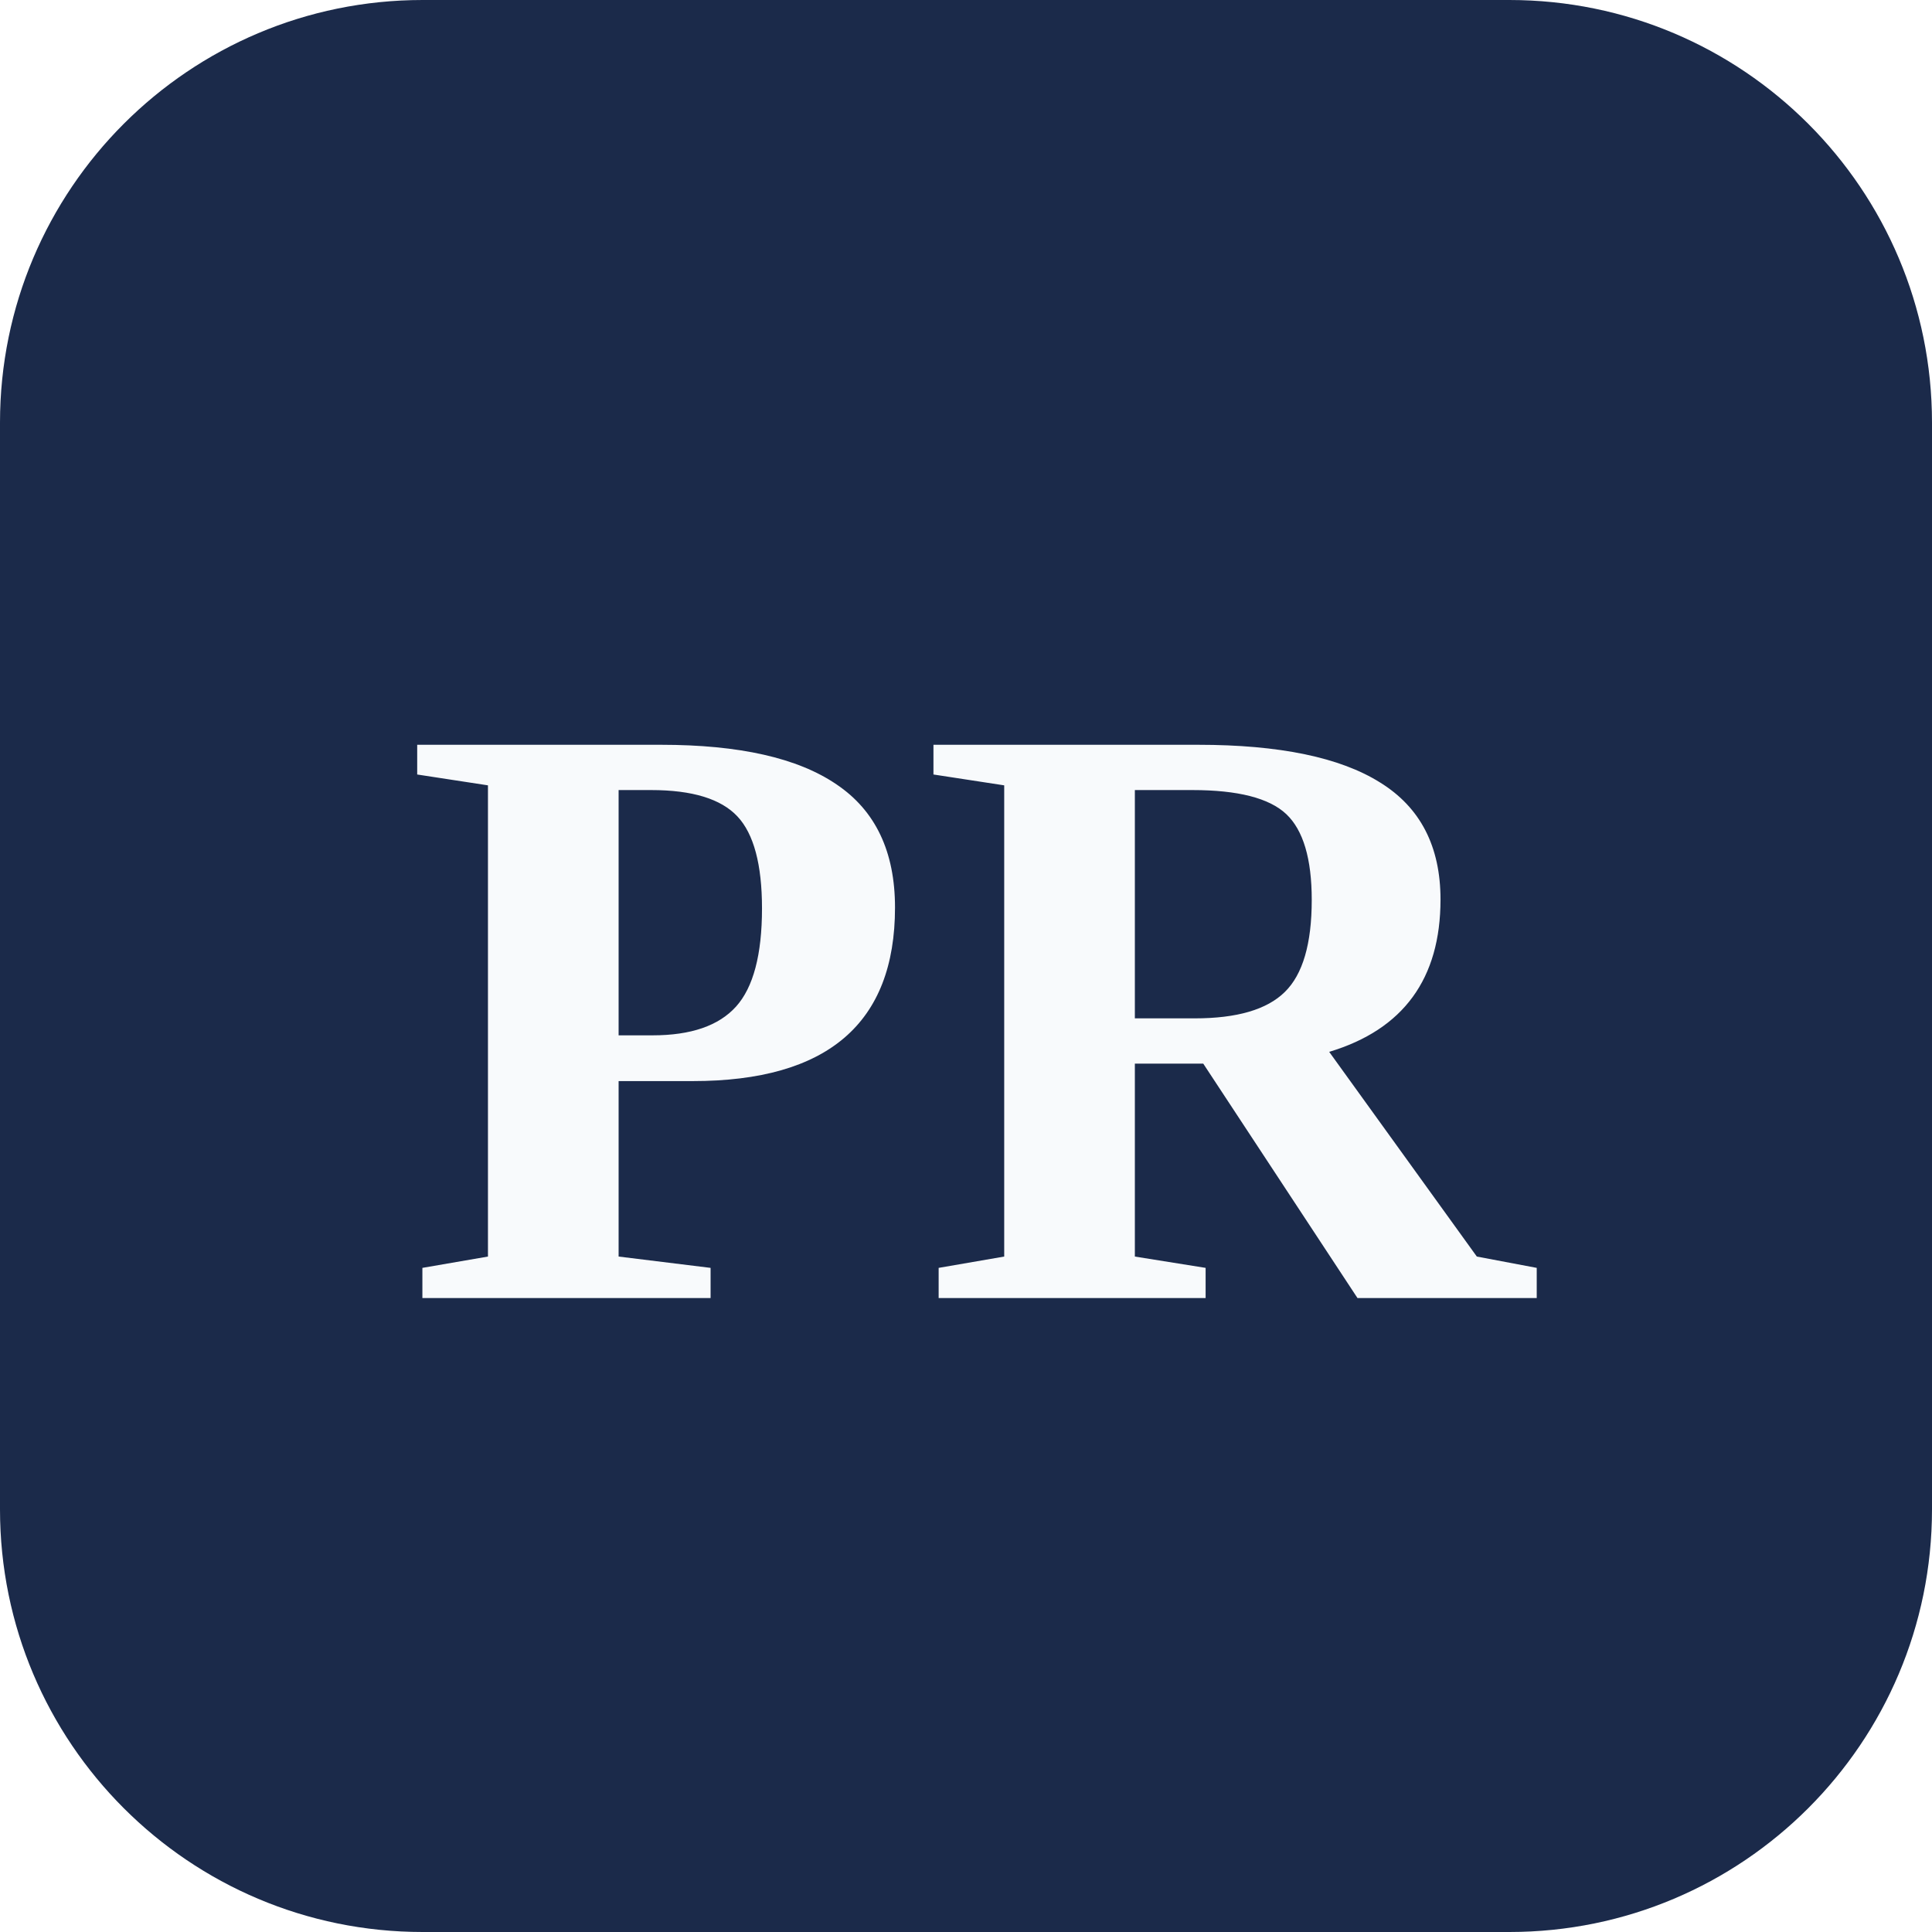
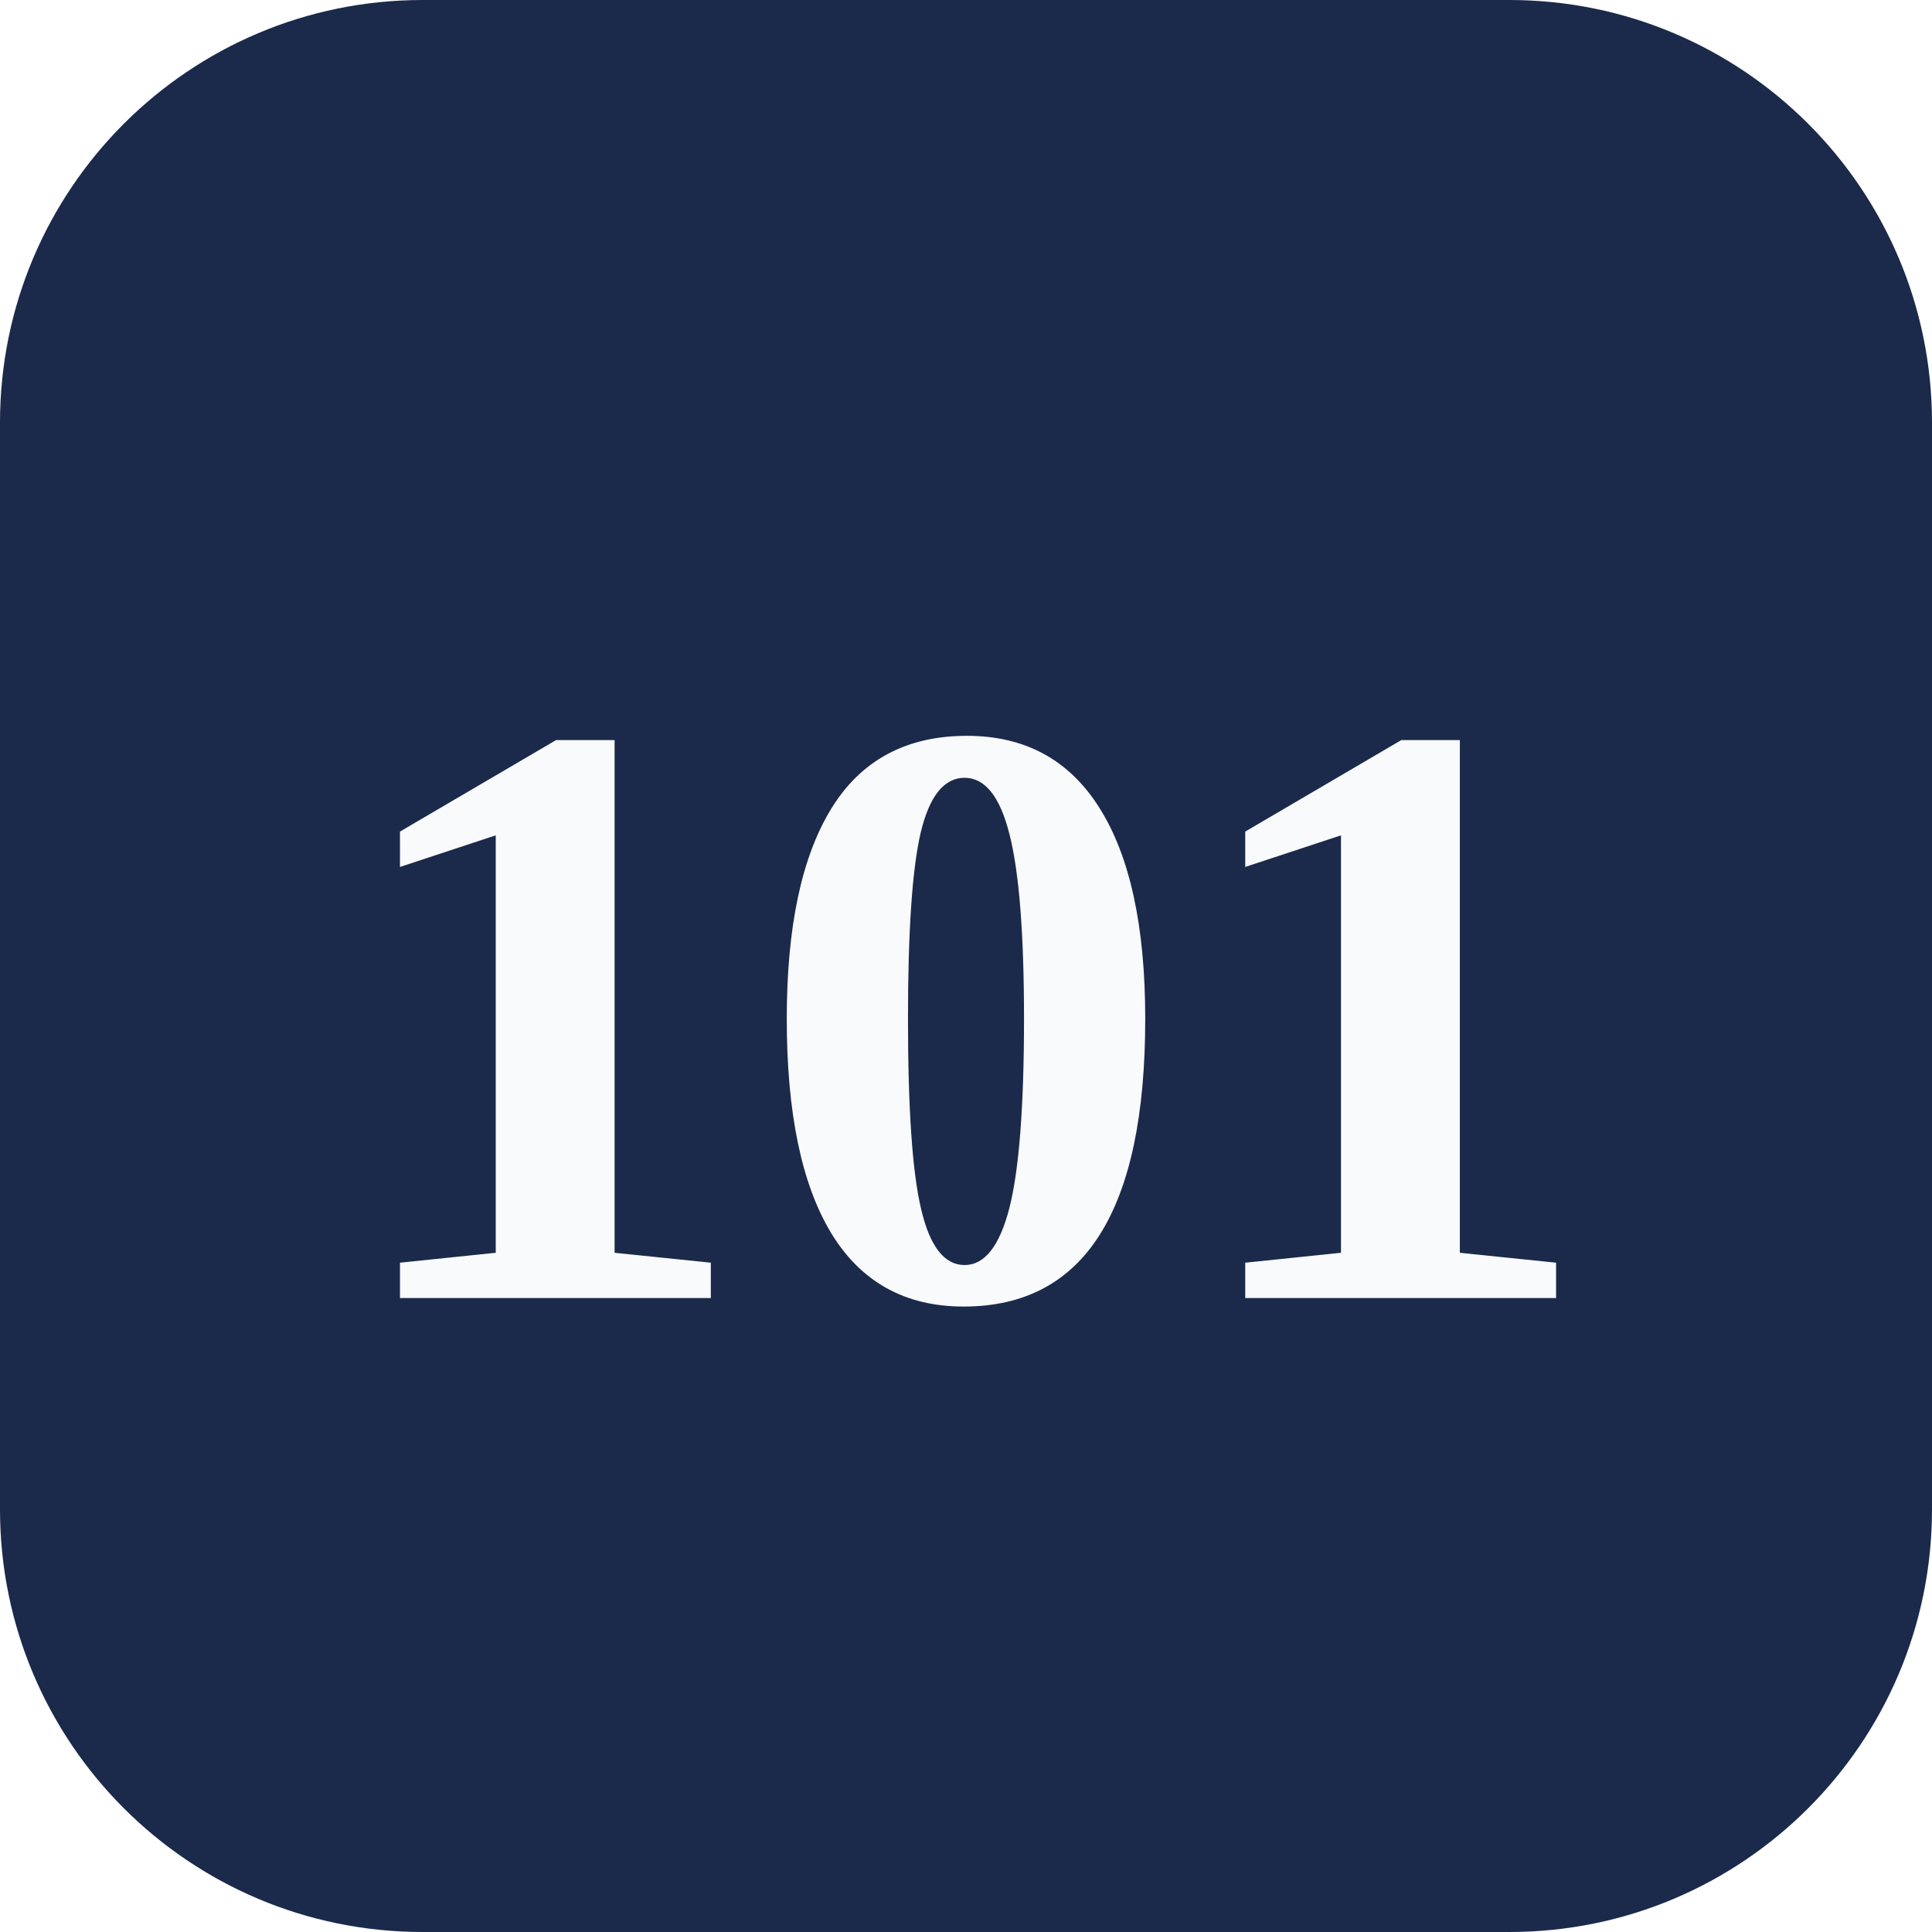
- <svg xmlns="http://www.w3.org/2000/svg" viewBox="0 0 64 64" width="64" height="64" role="img" aria-label="PhiloReason">
+ <svg xmlns="http://www.w3.org/2000/svg" viewBox="0 0 64 64" width="64" height="64" role="img" aria-label="Philosophy 101">
  <rect width="64" height="64" rx="14" fill="#1b2a4a" />
-   <text x="32" y="43" font-family="Georgia, 'Times New Roman', serif" font-size="28" font-weight="700" fill="#f8fafc" text-anchor="middle">PR</text>
+   <text x="32" y="43" font-family="Georgia, 'Times New Roman', serif" font-size="28" font-weight="700" fill="#f8fafc" text-anchor="middle">101</text>
</svg>
